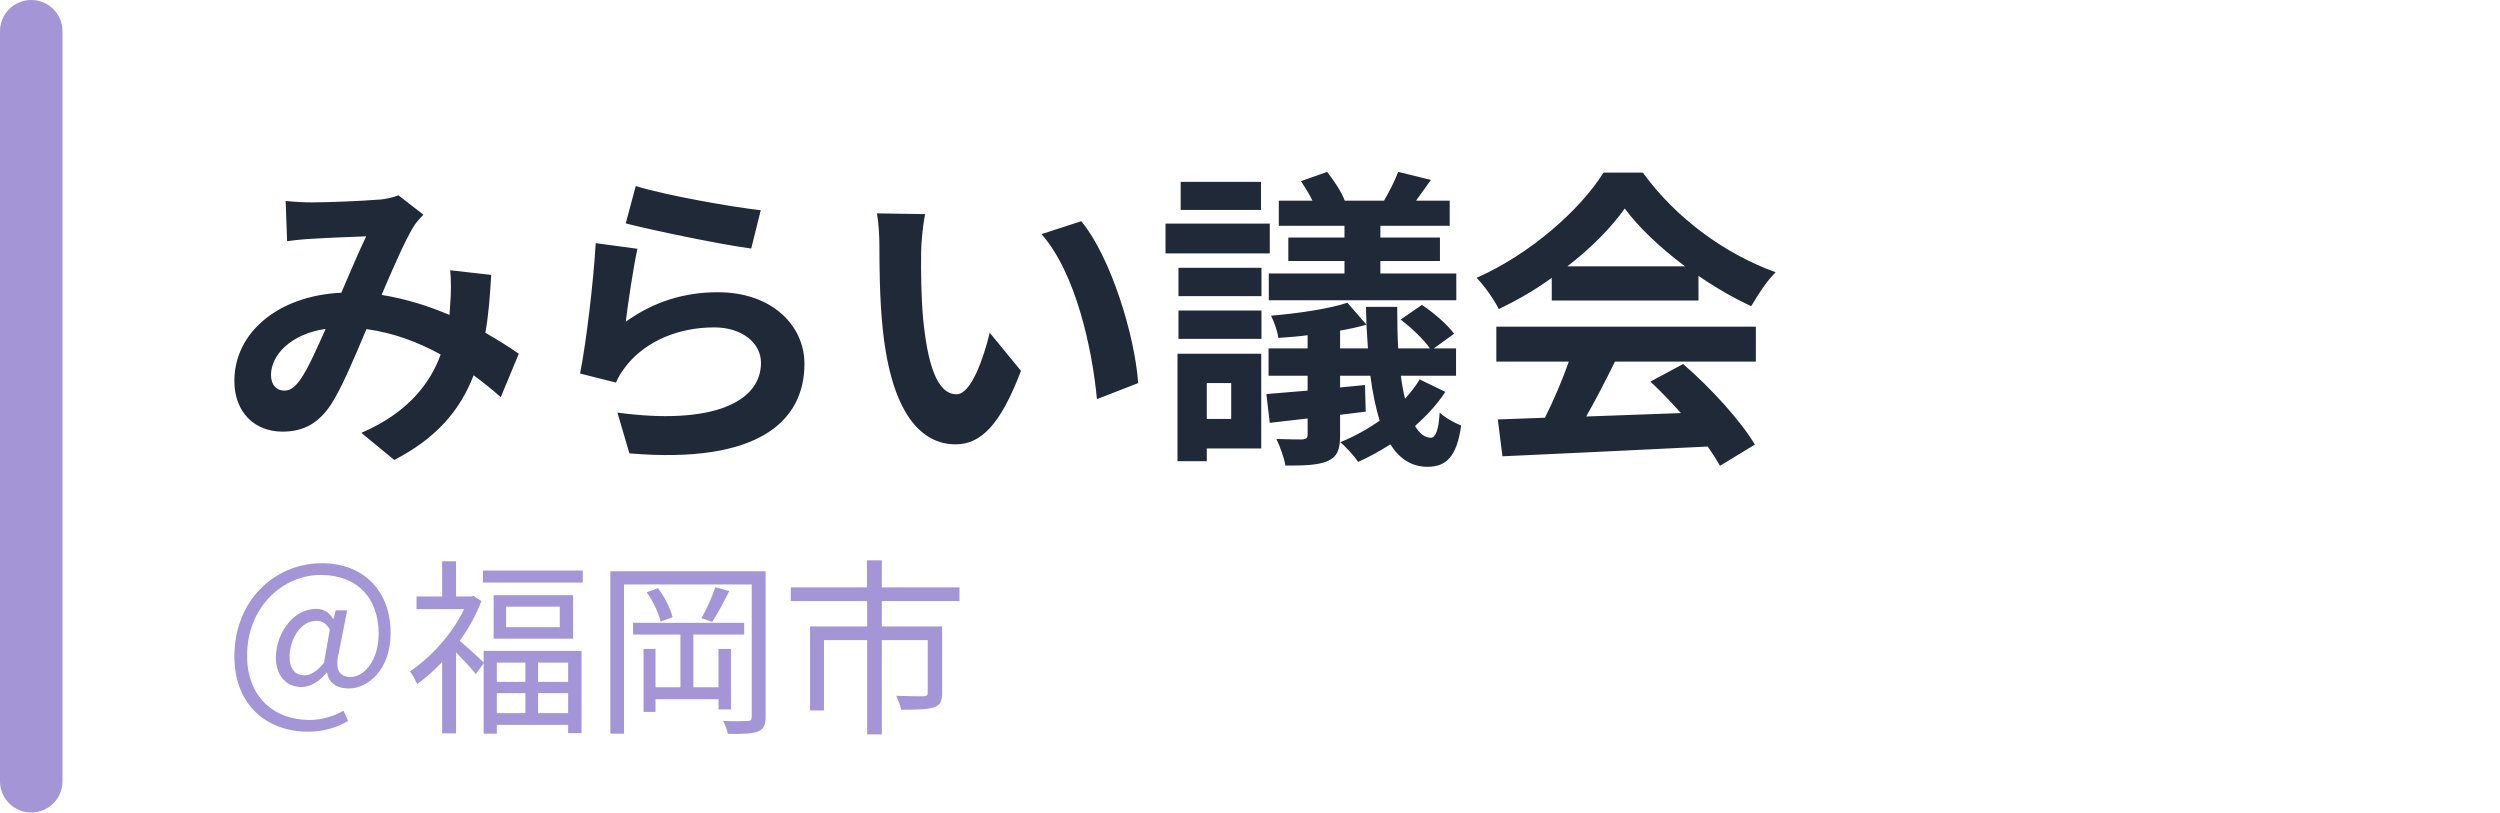
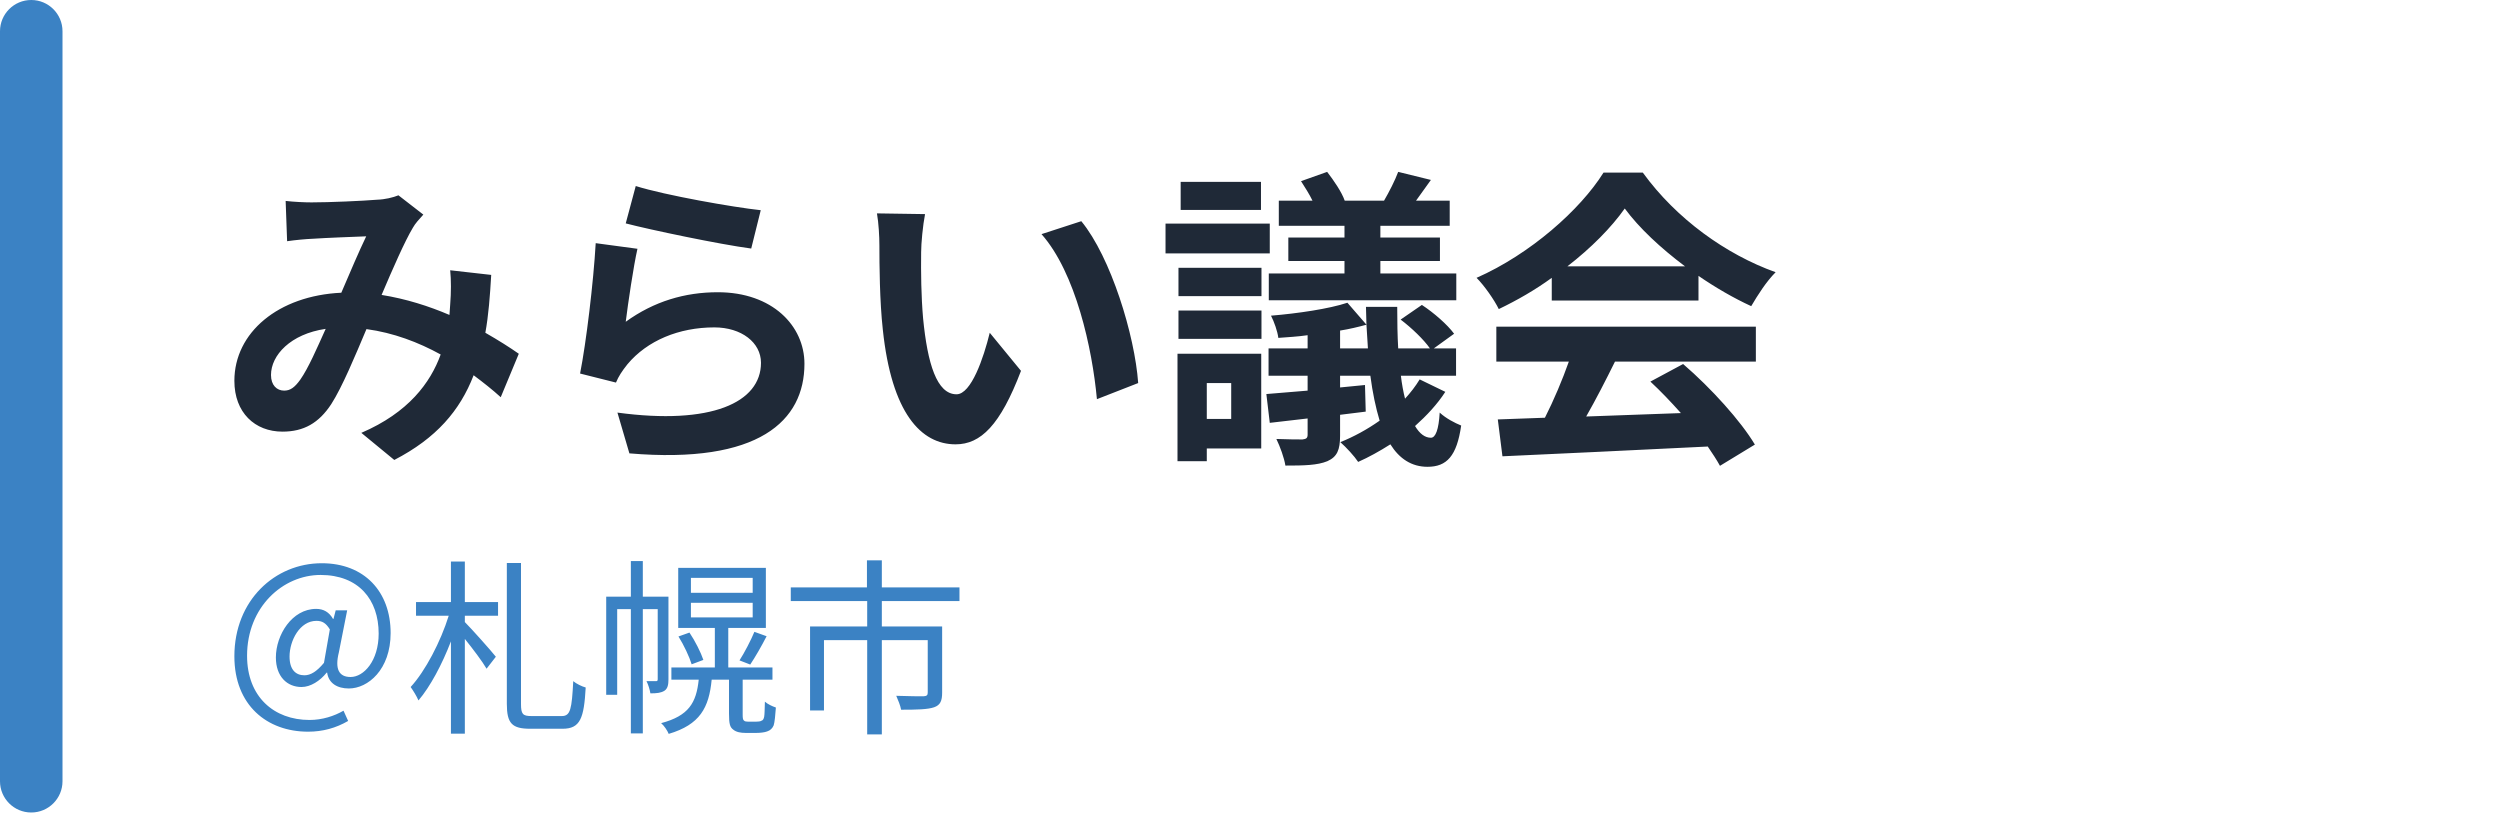
<svg xmlns="http://www.w3.org/2000/svg" width="160" height="52" viewBox="0 0 160 52" fill="none">
-   <rect x="0" y="0" width="4" height="52" rx="2" fill="#a495d6" />
+   <rect x="0" y="0" width="4" height="52" rx="2" fill="#3b82c4" />
  <text x="14" y="28" font-family="'Noto Sans JP', 'Hiragino Sans', sans-serif" font-size="20" font-weight="700" fill="#1f2937">みらい議会</text>
-   <text x="14" y="46" font-family="'Noto Sans JP', 'Hiragino Sans', sans-serif" font-size="12" font-weight="500" fill="#a495d6">＠福岡市</text>
+   <text x="14" y="46" font-family="'Noto Sans JP', 'Hiragino Sans', sans-serif" font-size="12" font-weight="500" fill="#3b82c4">＠札幌市</text>
</svg>
